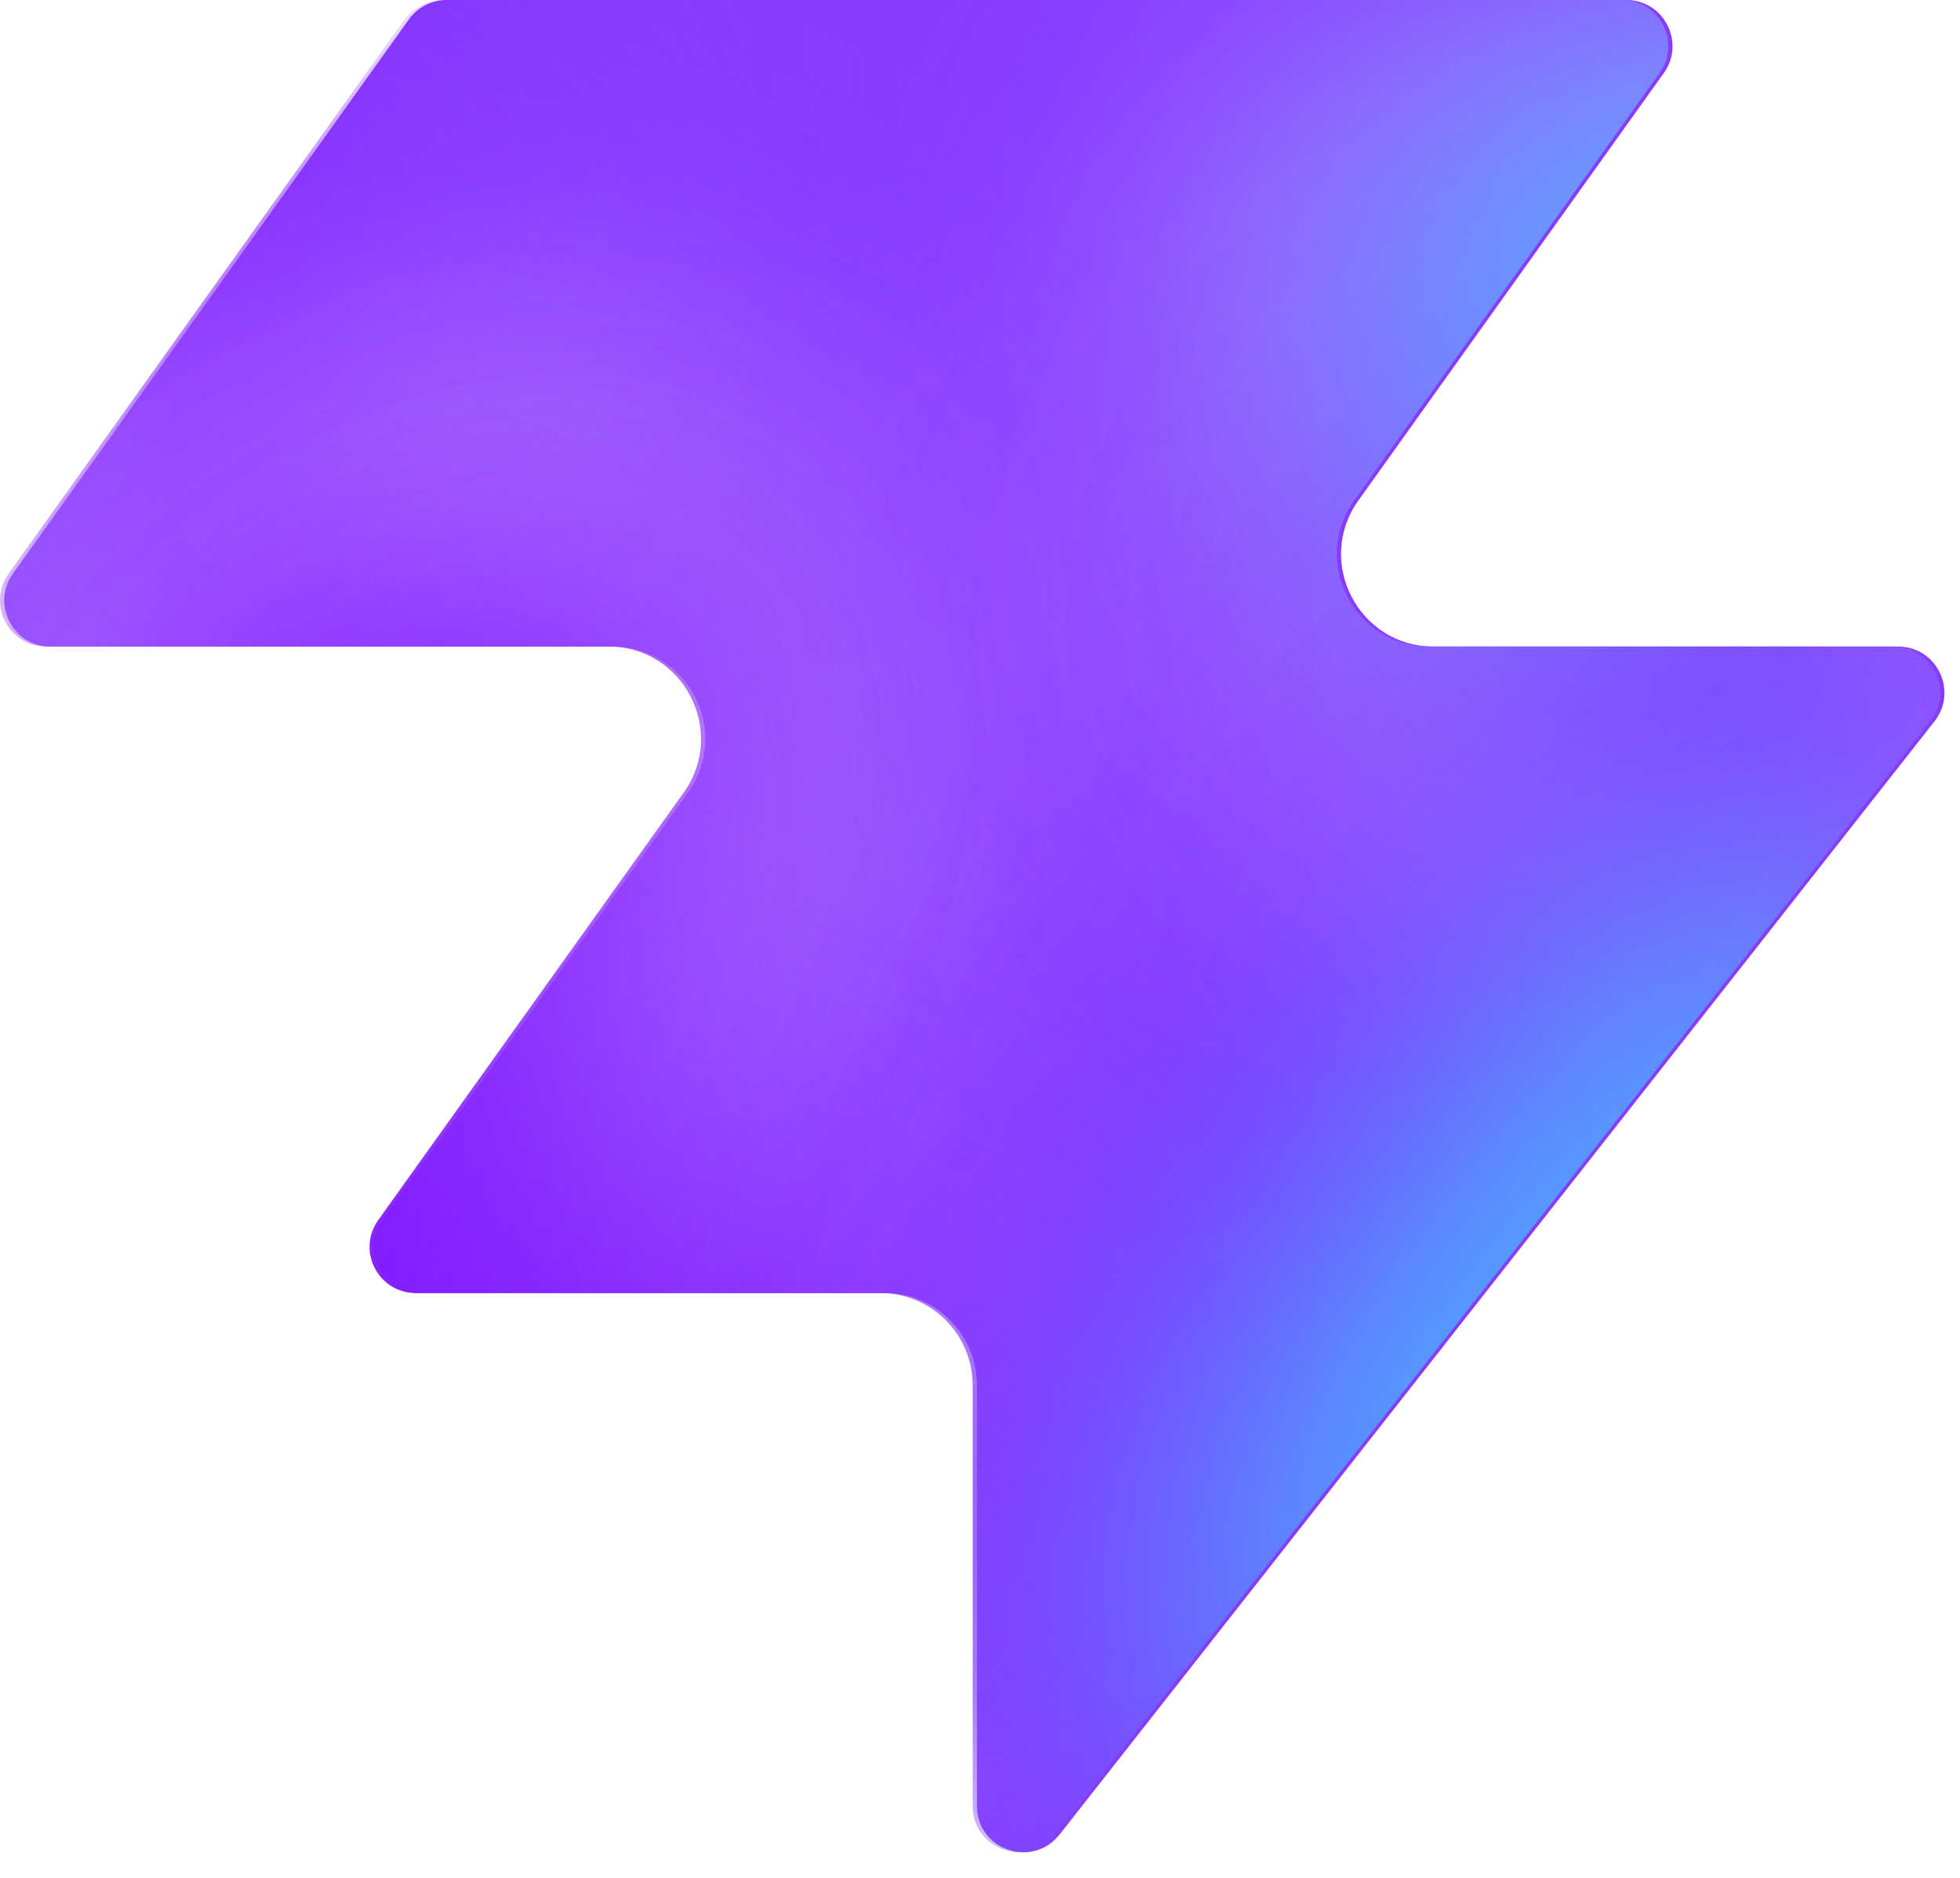
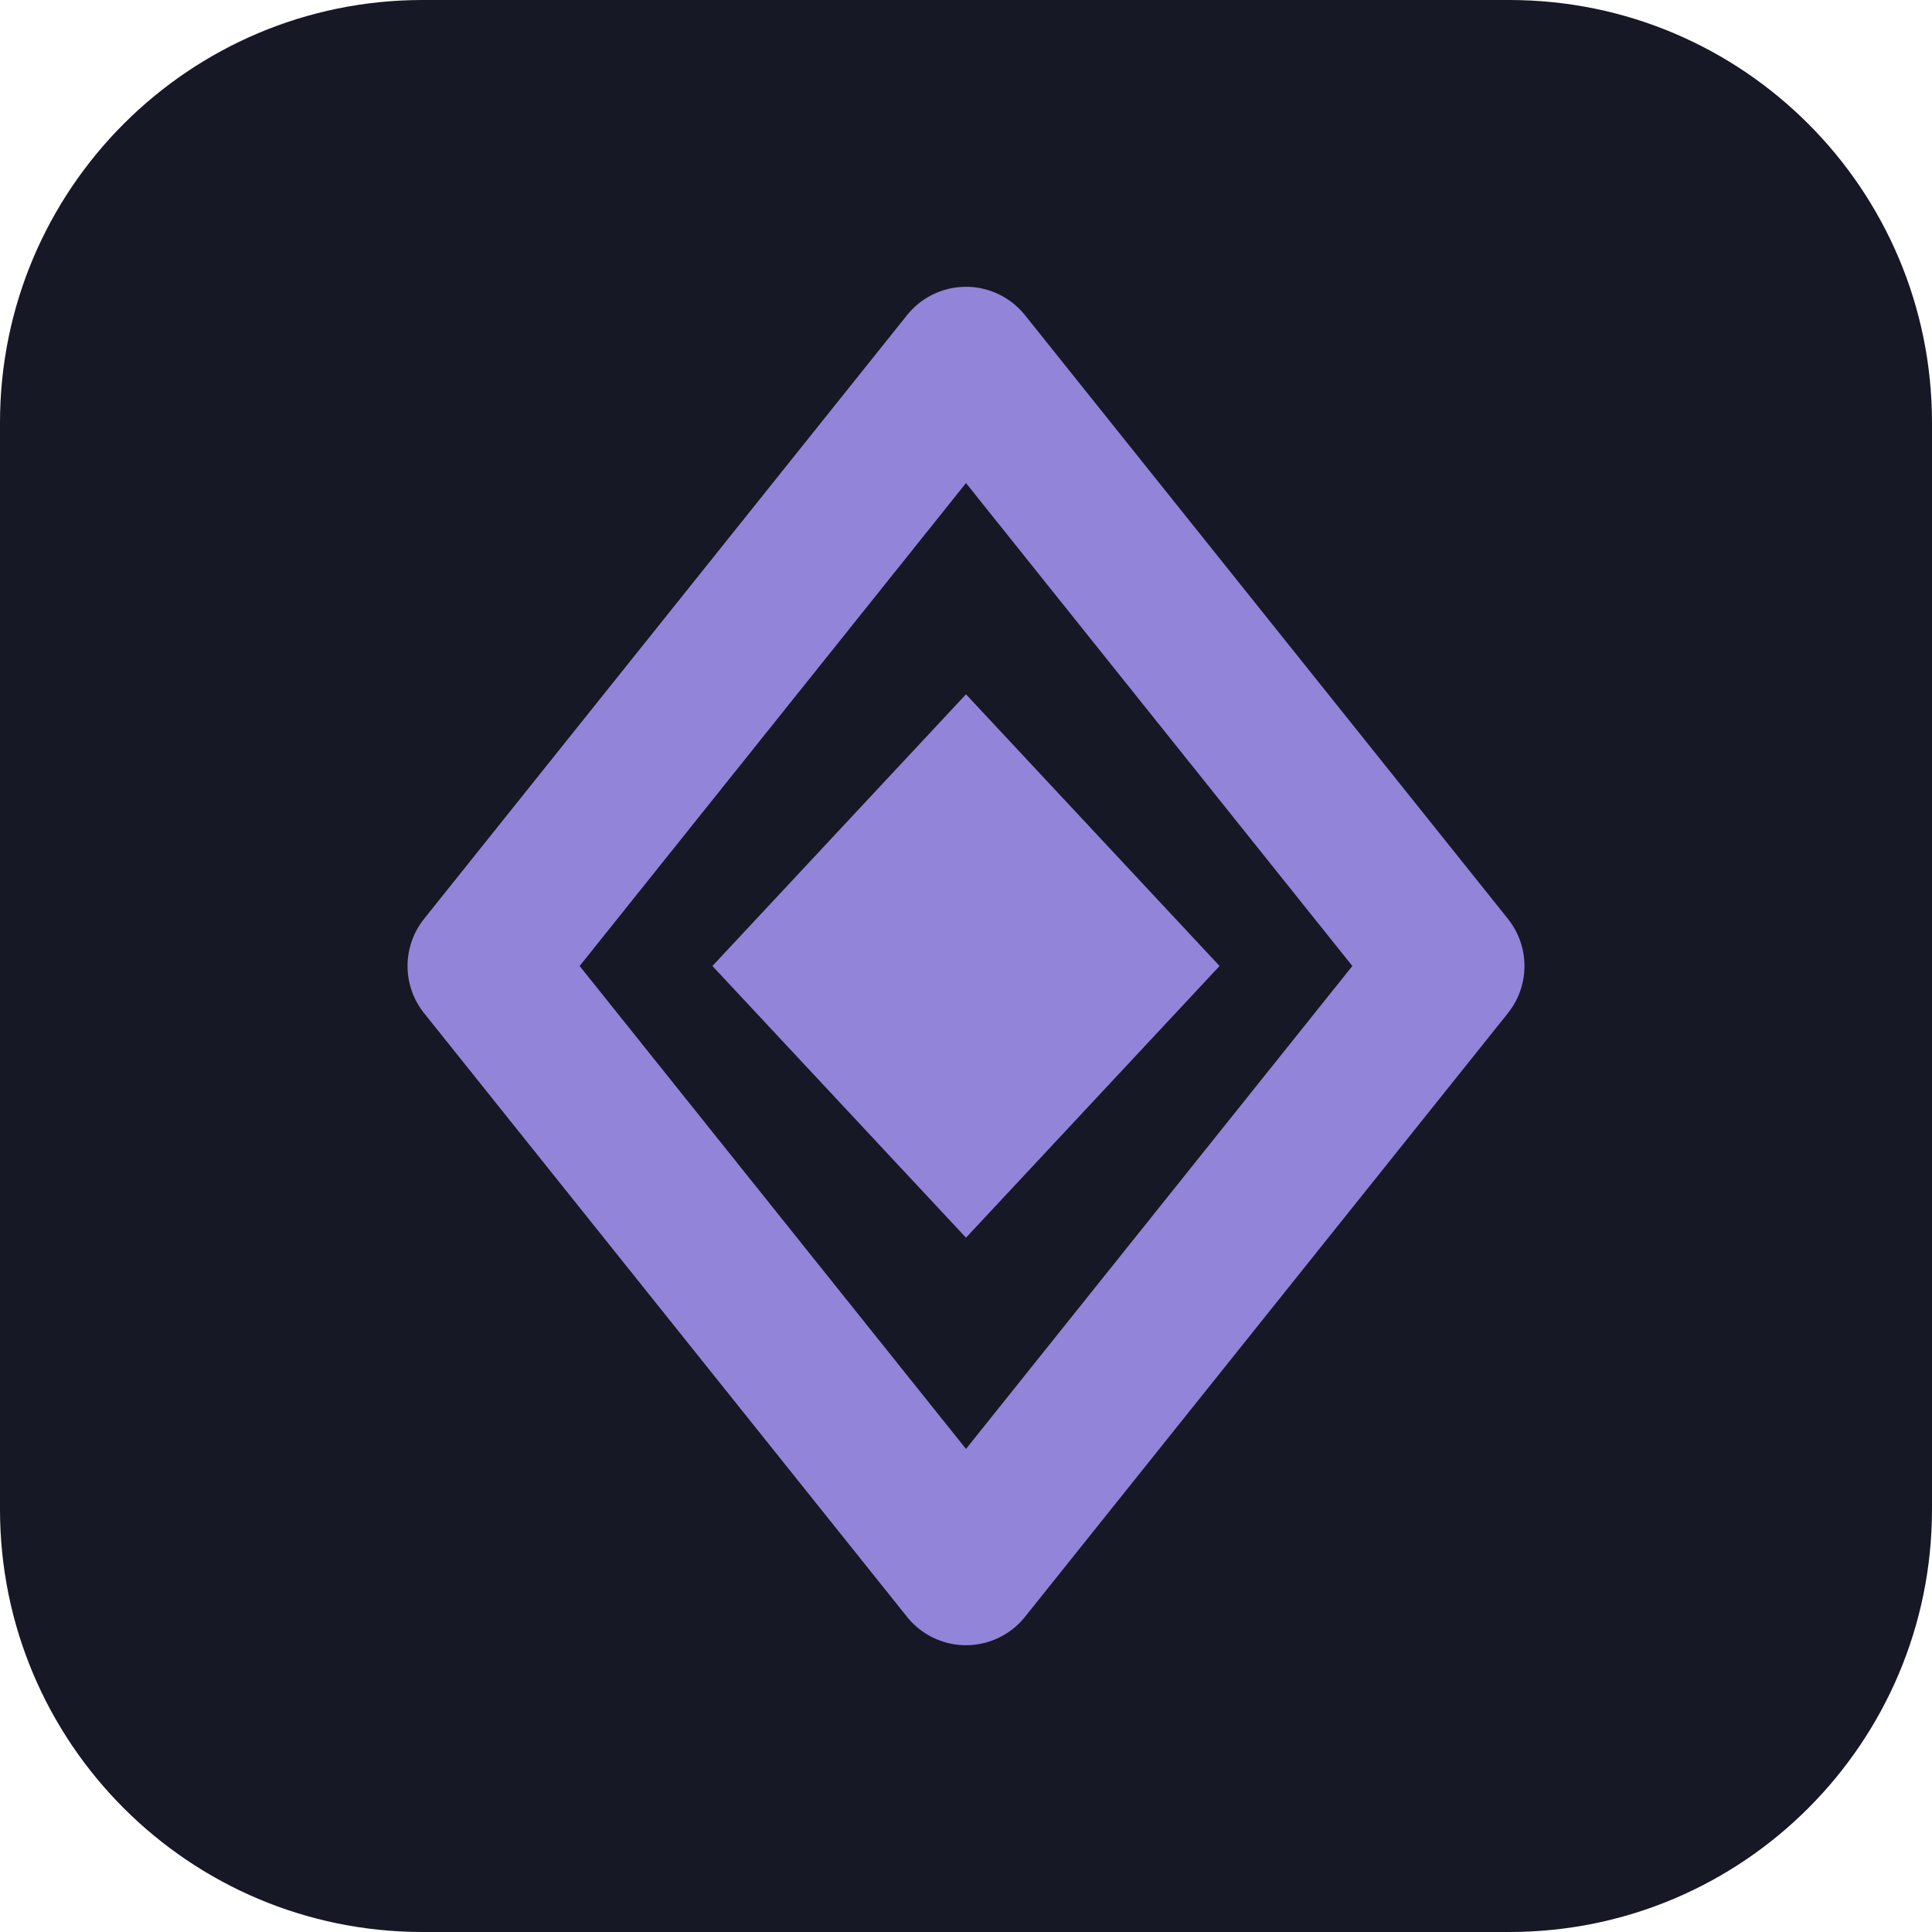
- <svg xmlns="http://www.w3.org/2000/svg" width="48" height="46" fill="none" viewBox="0 0 48 46">
-   <path fill="#863bff" d="M25.946 44.938c-.664.845-2.021.375-2.021-.698V33.937a2.26 2.26 0 0 0-2.262-2.262H10.287c-.92 0-1.456-1.04-.92-1.788l7.48-10.471c1.07-1.497 0-3.578-1.842-3.578H1.237c-.92 0-1.456-1.04-.92-1.788L10.013.474c.214-.297.556-.474.92-.474h28.894c.92 0 1.456 1.04.92 1.788l-7.48 10.471c-1.07 1.498 0 3.579 1.842 3.579h11.377c.943 0 1.473 1.088.89 1.83L25.947 44.94z" style="fill:#863bff;fill:color(display-p3 .525 .23 1);fill-opacity:1" />
-   <mask id="a" width="48" height="46" x="0" y="0" maskUnits="userSpaceOnUse" style="mask-type:alpha">
-     <path fill="#000" d="M25.842 44.938c-.664.844-2.021.375-2.021-.698V33.937a2.26 2.26 0 0 0-2.262-2.262H10.183c-.92 0-1.456-1.04-.92-1.788l7.48-10.471c1.07-1.498 0-3.579-1.842-3.579H1.133c-.92 0-1.456-1.04-.92-1.787L9.91.473c.214-.297.556-.474.92-.474h28.894c.92 0 1.456 1.04.92 1.788l-7.48 10.471c-1.07 1.498 0 3.578 1.842 3.578h11.377c.943 0 1.473 1.088.89 1.832L25.843 44.94z" style="fill:#000;fill-opacity:1" />
-   </mask>
-   <g mask="url(#a)">
-     <g filter="url(#b)">
-       <ellipse cx="5.508" cy="14.704" fill="#ede6ff" rx="5.508" ry="14.704" style="fill:#ede6ff;fill:color(display-p3 .927 .903 1);fill-opacity:1" transform="matrix(.00324 1 1 -.00324 -4.47 31.516)" />
-     </g>
-     <g filter="url(#c)">
-       <ellipse cx="10.399" cy="29.851" fill="#ede6ff" rx="10.399" ry="29.851" style="fill:#ede6ff;fill:color(display-p3 .927 .903 1);fill-opacity:1" transform="matrix(.00324 1 1 -.00324 -39.328 7.883)" />
-     </g>
-     <g filter="url(#d)">
-       <ellipse cx="5.508" cy="30.487" fill="#7e14ff" rx="5.508" ry="30.487" style="fill:#7e14ff;fill:color(display-p3 .492 .077 1);fill-opacity:1" transform="rotate(89.814 -25.913 -14.639)scale(1 -1)" />
-     </g>
-     <g filter="url(#e)">
-       <ellipse cx="5.508" cy="30.599" fill="#7e14ff" rx="5.508" ry="30.599" style="fill:#7e14ff;fill:color(display-p3 .492 .077 1);fill-opacity:1" transform="rotate(89.814 -32.644 -3.334)scale(1 -1)" />
-     </g>
-     <g filter="url(#f)">
-       <ellipse cx="5.508" cy="30.599" fill="#7e14ff" rx="5.508" ry="30.599" style="fill:#7e14ff;fill:color(display-p3 .492 .077 1);fill-opacity:1" transform="matrix(.00324 1 1 -.00324 -34.34 30.47)" />
-     </g>
-     <g filter="url(#g)">
-       <ellipse cx="14.072" cy="22.078" fill="#ede6ff" rx="14.072" ry="22.078" style="fill:#ede6ff;fill:color(display-p3 .927 .903 1);fill-opacity:1" transform="rotate(93.35 24.506 48.493)scale(-1 1)" />
-     </g>
-     <g filter="url(#h)">
-       <ellipse cx="3.47" cy="21.501" fill="#7e14ff" rx="3.47" ry="21.501" style="fill:#7e14ff;fill:color(display-p3 .492 .077 1);fill-opacity:1" transform="rotate(89.009 28.708 47.59)scale(-1 1)" />
-     </g>
-     <g filter="url(#i)">
-       <ellipse cx="3.47" cy="21.501" fill="#7e14ff" rx="3.47" ry="21.501" style="fill:#7e14ff;fill:color(display-p3 .492 .077 1);fill-opacity:1" transform="rotate(89.009 28.708 47.59)scale(-1 1)" />
-     </g>
-     <g filter="url(#j)">
-       <ellipse cx=".387" cy="8.972" fill="#7e14ff" rx="4.407" ry="29.108" style="fill:#7e14ff;fill:color(display-p3 .492 .077 1);fill-opacity:1" transform="rotate(39.51 .387 8.972)" />
-     </g>
-     <g filter="url(#k)">
-       <ellipse cx="47.523" cy="-6.092" fill="#7e14ff" rx="4.407" ry="29.108" style="fill:#7e14ff;fill:color(display-p3 .492 .077 1);fill-opacity:1" transform="rotate(37.892 47.523 -6.092)" />
-     </g>
-     <g filter="url(#l)">
-       <ellipse cx="41.412" cy="6.333" fill="#47bfff" rx="5.971" ry="9.665" style="fill:#47bfff;fill:color(display-p3 .28 .748 1);fill-opacity:1" transform="rotate(37.892 41.412 6.333)" />
-     </g>
-     <g filter="url(#m)">
-       <ellipse cx="-1.879" cy="38.332" fill="#7e14ff" rx="4.407" ry="29.108" style="fill:#7e14ff;fill:color(display-p3 .492 .077 1);fill-opacity:1" transform="rotate(37.892 -1.88 38.332)" />
-     </g>
-     <g filter="url(#n)">
-       <ellipse cx="-1.879" cy="38.332" fill="#7e14ff" rx="4.407" ry="29.108" style="fill:#7e14ff;fill:color(display-p3 .492 .077 1);fill-opacity:1" transform="rotate(37.892 -1.88 38.332)" />
-     </g>
-     <g filter="url(#o)">
-       <ellipse cx="35.651" cy="29.907" fill="#7e14ff" rx="4.407" ry="29.108" style="fill:#7e14ff;fill:color(display-p3 .492 .077 1);fill-opacity:1" transform="rotate(37.892 35.651 29.907)" />
-     </g>
-     <g filter="url(#p)">
-       <ellipse cx="38.418" cy="32.4" fill="#47bfff" rx="5.971" ry="15.297" style="fill:#47bfff;fill:color(display-p3 .28 .748 1);fill-opacity:1" transform="rotate(37.892 38.418 32.4)" />
-     </g>
-   </g>
-   <defs>
-     <filter id="b" width="60.045" height="41.654" x="-19.77" y="16.149" color-interpolation-filters="sRGB" filterUnits="userSpaceOnUse">
-       <feFlood flood-opacity="0" result="BackgroundImageFix" />
-       <feBlend in="SourceGraphic" in2="BackgroundImageFix" result="shape" />
-       <feGaussianBlur result="effect1_foregroundBlur_2002_17158" stdDeviation="7.659" />
-     </filter>
-     <filter id="c" width="90.34" height="51.437" x="-54.613" y="-7.533" color-interpolation-filters="sRGB" filterUnits="userSpaceOnUse">
-       <feFlood flood-opacity="0" result="BackgroundImageFix" />
-       <feBlend in="SourceGraphic" in2="BackgroundImageFix" result="shape" />
-       <feGaussianBlur result="effect1_foregroundBlur_2002_17158" stdDeviation="7.659" />
-     </filter>
-     <filter id="d" width="79.355" height="29.4" x="-49.64" y="2.03" color-interpolation-filters="sRGB" filterUnits="userSpaceOnUse">
-       <feFlood flood-opacity="0" result="BackgroundImageFix" />
-       <feBlend in="SourceGraphic" in2="BackgroundImageFix" result="shape" />
-       <feGaussianBlur result="effect1_foregroundBlur_2002_17158" stdDeviation="4.596" />
-     </filter>
-     <filter id="e" width="79.579" height="29.4" x="-45.045" y="20.029" color-interpolation-filters="sRGB" filterUnits="userSpaceOnUse">
-       <feFlood flood-opacity="0" result="BackgroundImageFix" />
-       <feBlend in="SourceGraphic" in2="BackgroundImageFix" result="shape" />
-       <feGaussianBlur result="effect1_foregroundBlur_2002_17158" stdDeviation="4.596" />
-     </filter>
-     <filter id="f" width="79.579" height="29.4" x="-43.513" y="21.178" color-interpolation-filters="sRGB" filterUnits="userSpaceOnUse">
-       <feFlood flood-opacity="0" result="BackgroundImageFix" />
-       <feBlend in="SourceGraphic" in2="BackgroundImageFix" result="shape" />
-       <feGaussianBlur result="effect1_foregroundBlur_2002_17158" stdDeviation="4.596" />
-     </filter>
-     <filter id="g" width="74.749" height="58.852" x="15.756" y="-17.901" color-interpolation-filters="sRGB" filterUnits="userSpaceOnUse">
-       <feFlood flood-opacity="0" result="BackgroundImageFix" />
-       <feBlend in="SourceGraphic" in2="BackgroundImageFix" result="shape" />
-       <feGaussianBlur result="effect1_foregroundBlur_2002_17158" stdDeviation="7.659" />
-     </filter>
-     <filter id="h" width="61.377" height="25.362" x="23.548" y="2.284" color-interpolation-filters="sRGB" filterUnits="userSpaceOnUse">
-       <feFlood flood-opacity="0" result="BackgroundImageFix" />
-       <feBlend in="SourceGraphic" in2="BackgroundImageFix" result="shape" />
-       <feGaussianBlur result="effect1_foregroundBlur_2002_17158" stdDeviation="4.596" />
-     </filter>
-     <filter id="i" width="61.377" height="25.362" x="23.548" y="2.284" color-interpolation-filters="sRGB" filterUnits="userSpaceOnUse">
-       <feFlood flood-opacity="0" result="BackgroundImageFix" />
-       <feBlend in="SourceGraphic" in2="BackgroundImageFix" result="shape" />
-       <feGaussianBlur result="effect1_foregroundBlur_2002_17158" stdDeviation="4.596" />
-     </filter>
-     <filter id="j" width="56.045" height="63.649" x="-27.636" y="-22.853" color-interpolation-filters="sRGB" filterUnits="userSpaceOnUse">
-       <feFlood flood-opacity="0" result="BackgroundImageFix" />
-       <feBlend in="SourceGraphic" in2="BackgroundImageFix" result="shape" />
-       <feGaussianBlur result="effect1_foregroundBlur_2002_17158" stdDeviation="4.596" />
-     </filter>
-     <filter id="k" width="54.814" height="64.646" x="20.116" y="-38.415" color-interpolation-filters="sRGB" filterUnits="userSpaceOnUse">
-       <feFlood flood-opacity="0" result="BackgroundImageFix" />
-       <feBlend in="SourceGraphic" in2="BackgroundImageFix" result="shape" />
-       <feGaussianBlur result="effect1_foregroundBlur_2002_17158" stdDeviation="4.596" />
-     </filter>
-     <filter id="l" width="33.541" height="35.313" x="24.641" y="-11.323" color-interpolation-filters="sRGB" filterUnits="userSpaceOnUse">
-       <feFlood flood-opacity="0" result="BackgroundImageFix" />
-       <feBlend in="SourceGraphic" in2="BackgroundImageFix" result="shape" />
-       <feGaussianBlur result="effect1_foregroundBlur_2002_17158" stdDeviation="4.596" />
-     </filter>
-     <filter id="m" width="54.814" height="64.646" x="-29.286" y="6.009" color-interpolation-filters="sRGB" filterUnits="userSpaceOnUse">
-       <feFlood flood-opacity="0" result="BackgroundImageFix" />
-       <feBlend in="SourceGraphic" in2="BackgroundImageFix" result="shape" />
-       <feGaussianBlur result="effect1_foregroundBlur_2002_17158" stdDeviation="4.596" />
-     </filter>
-     <filter id="n" width="54.814" height="64.646" x="-29.286" y="6.009" color-interpolation-filters="sRGB" filterUnits="userSpaceOnUse">
-       <feFlood flood-opacity="0" result="BackgroundImageFix" />
-       <feBlend in="SourceGraphic" in2="BackgroundImageFix" result="shape" />
-       <feGaussianBlur result="effect1_foregroundBlur_2002_17158" stdDeviation="4.596" />
-     </filter>
-     <filter id="o" width="54.814" height="64.646" x="8.244" y="-2.416" color-interpolation-filters="sRGB" filterUnits="userSpaceOnUse">
-       <feFlood flood-opacity="0" result="BackgroundImageFix" />
-       <feBlend in="SourceGraphic" in2="BackgroundImageFix" result="shape" />
-       <feGaussianBlur result="effect1_foregroundBlur_2002_17158" stdDeviation="4.596" />
-     </filter>
-     <filter id="p" width="39.409" height="43.623" x="18.713" y="10.588" color-interpolation-filters="sRGB" filterUnits="userSpaceOnUse">
-       <feFlood flood-opacity="0" result="BackgroundImageFix" />
-       <feBlend in="SourceGraphic" in2="BackgroundImageFix" result="shape" />
-       <feGaussianBlur result="effect1_foregroundBlur_2002_17158" stdDeviation="4.596" />
-     </filter>
-   </defs>
+ <svg xmlns="http://www.w3.org/2000/svg" viewBox="0 0 32 32">
+   <rect width="32" height="32" rx="7" fill="#161826" />
+   <path d="M16 6 L24 16 L16 26 L8 16 Z" fill="none" stroke="#9184d9" stroke-width="2.5" stroke-linejoin="round" />
+   <path d="M16 11.5 L20.2 16 L16 20.5 L11.8 16 Z" fill="#9184d9" />
</svg>
